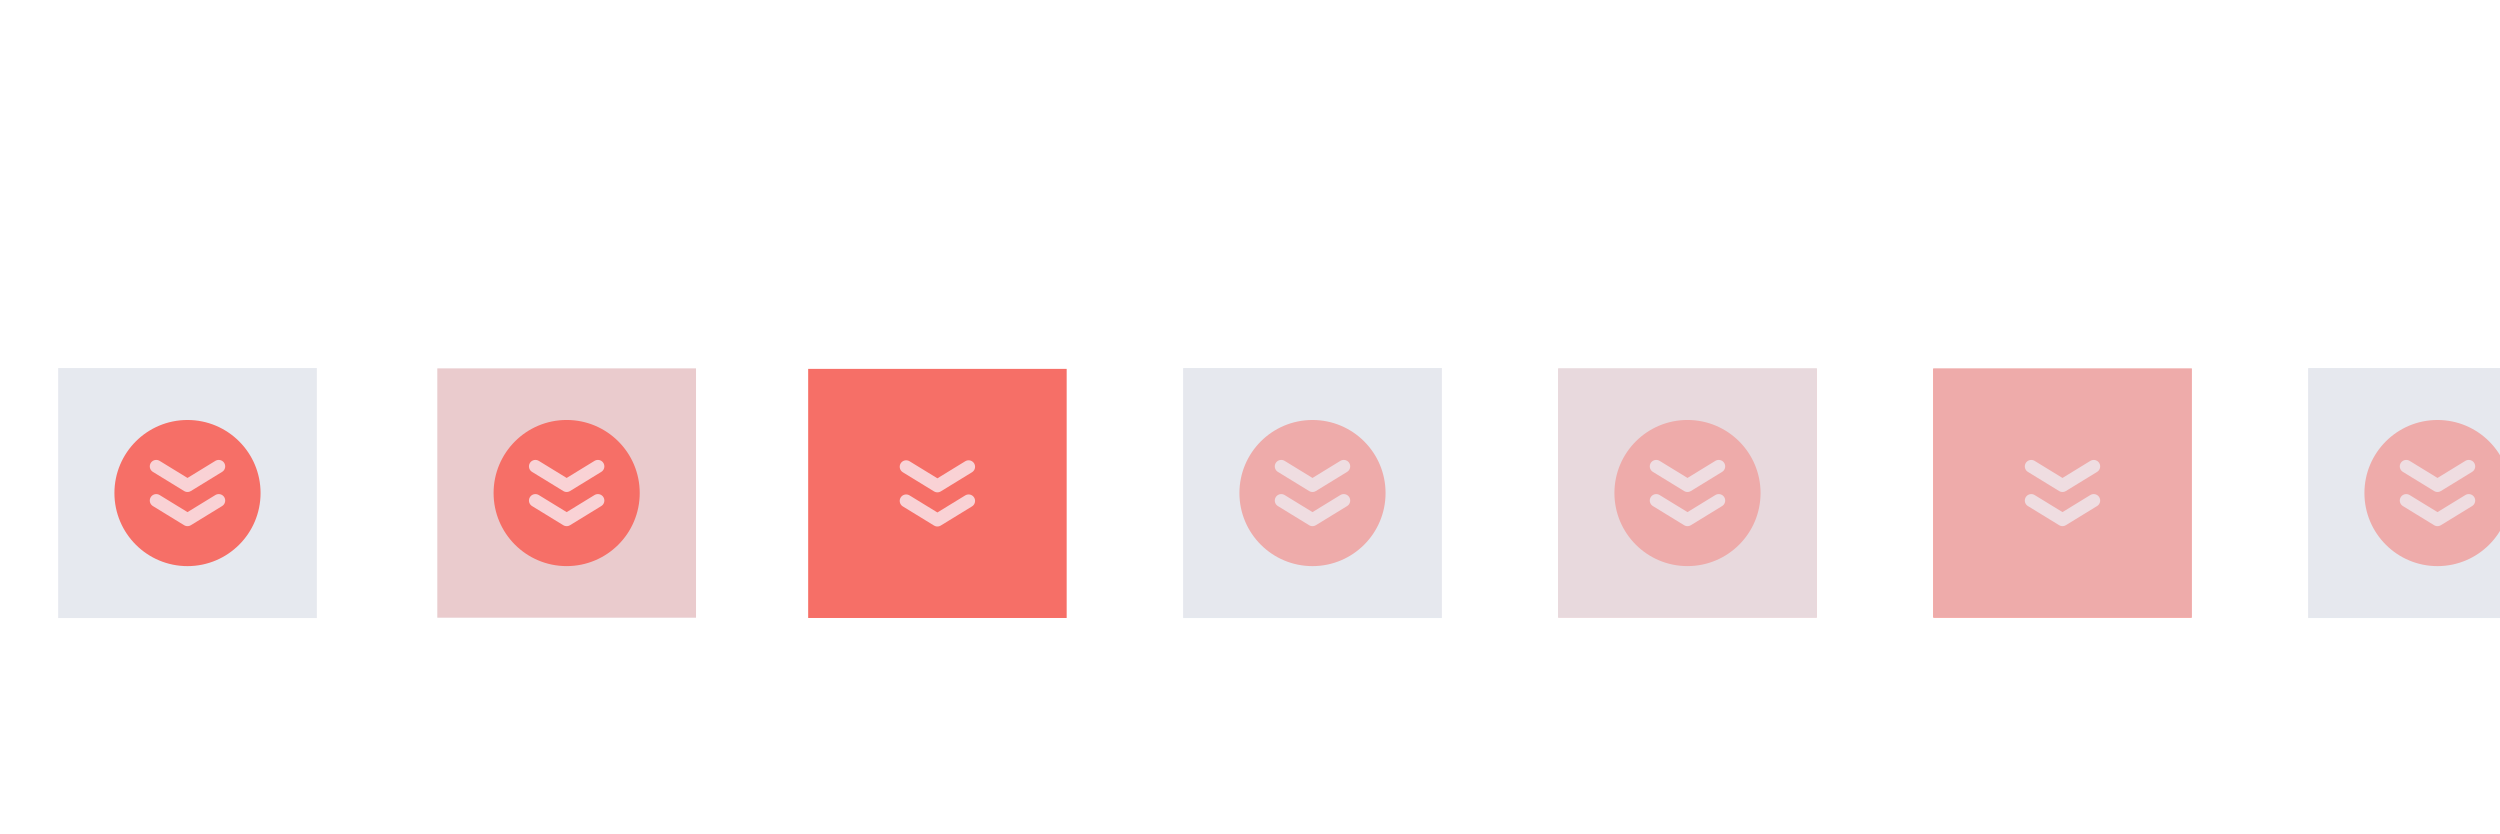
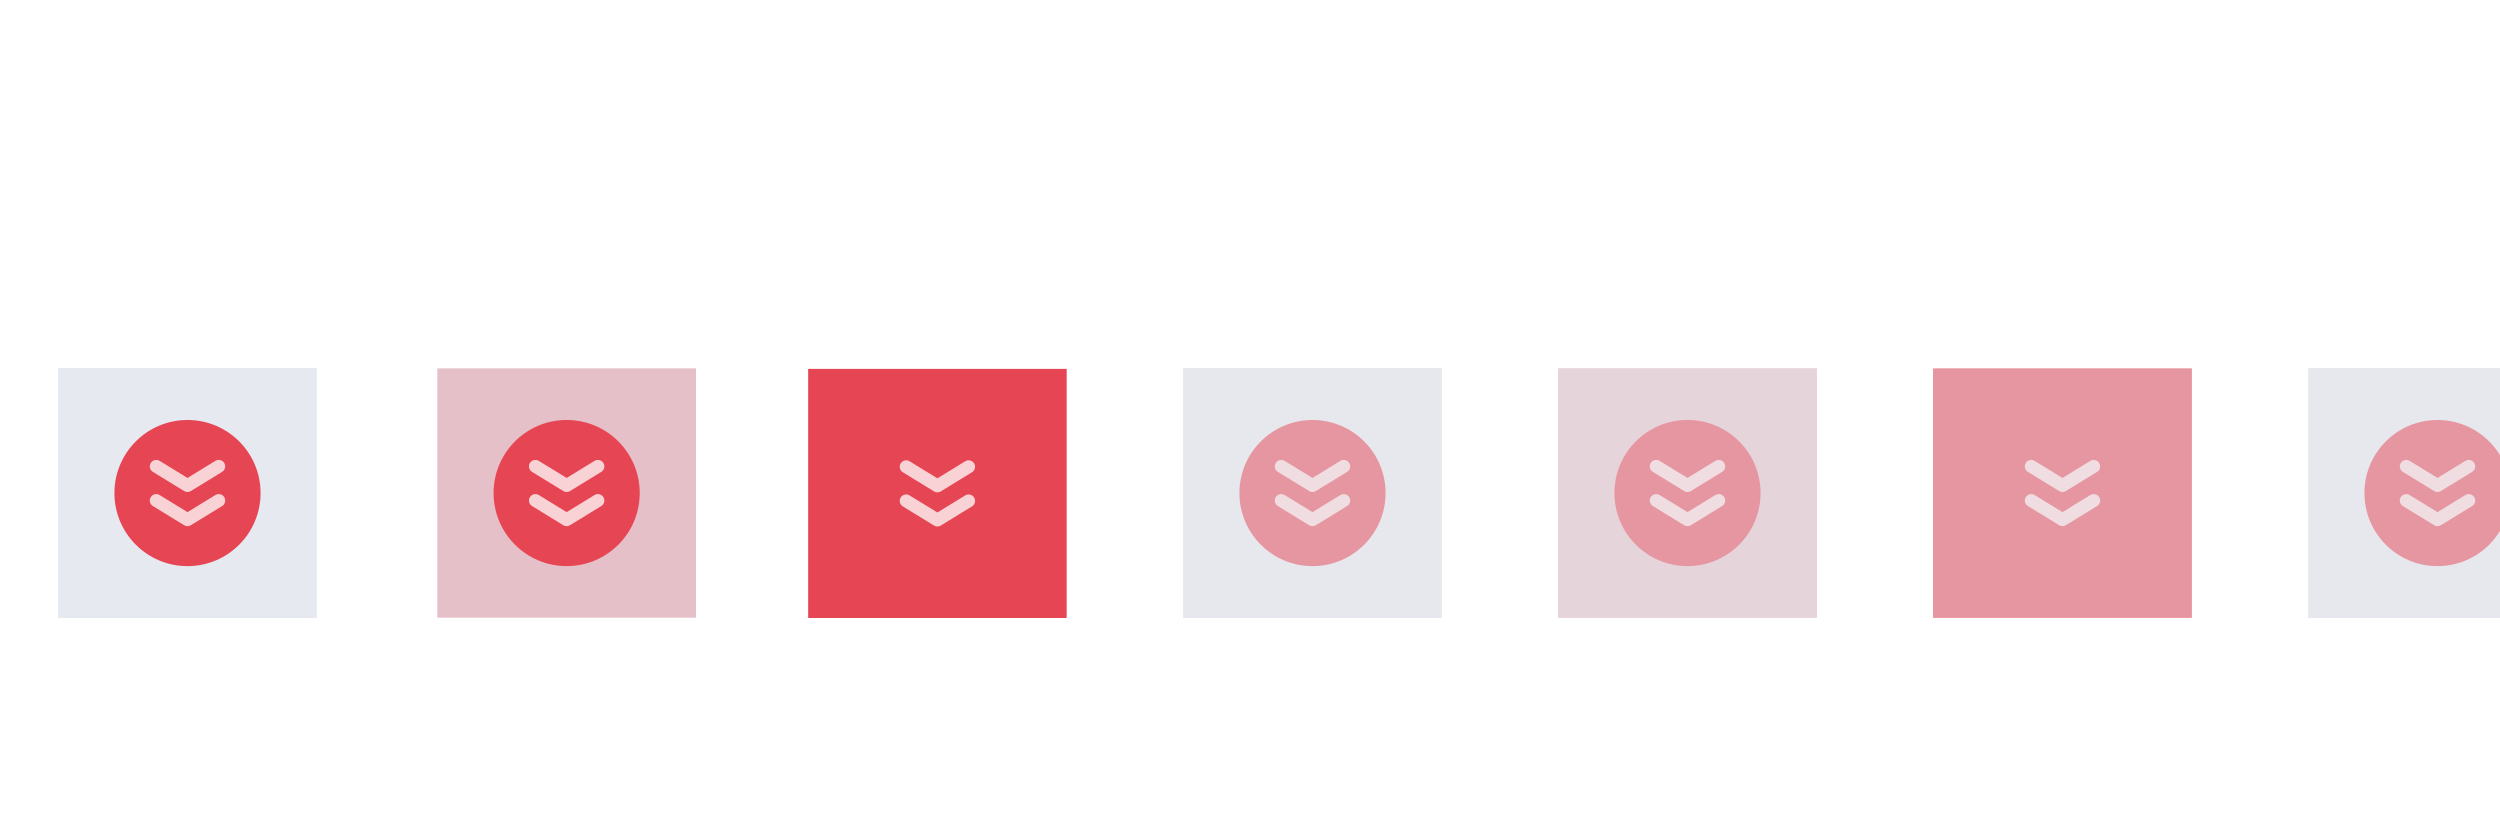
<svg xmlns="http://www.w3.org/2000/svg" xmlns:xlink="http://www.w3.org/1999/xlink" height="100" id="layer1" width="300" version="1.1">
  <defs id="defs21" />
  <g id="active-center">
    <g id="g2255">
      <g id="g5346" transform="matrix(0.6898408,0,0,1,6.978584,0)">
        <rect style="fill:#e6e9ef;fill-opacity:1;stroke:none;stroke-width:1.507;paint-order:markers fill stroke" id="rect2247" width="31.043" height="30" x="6.979" y="44.167" transform="matrix(1.44961,0,0,1,-10.11622,0)" />
      </g>
      <g id="g1799" transform="matrix(5.849467,0,0,5.849467,-572.9884,-483.7517)">
-         <circle style="opacity:1;fill:#f66f67;fill-opacity:1;stroke:none;stroke-width:0.714;stroke-linecap:square;stroke-linejoin:round;paint-order:markers fill stroke" id="circle1585" cx="101.802" cy="92.815" r="1.499" />
+         <circle style="opacity:1;fill:#e64553;fill-opacity:1;stroke:none;stroke-width:0.714;stroke-linecap:square;stroke-linejoin:round;paint-order:markers fill stroke" id="circle1585" cx="101.802" cy="92.815" r="1.499" />
        <g id="g4802" transform="translate(0,0.02161772)" style="stroke:#f9d2d5;stroke-opacity:1">
          <path style="fill:none;fill-opacity:1;stroke:#f9d2d5;stroke-width:0.265;stroke-linecap:round;stroke-linejoin:round;stroke-dasharray:none;stroke-opacity:1;paint-order:markers fill stroke" d="m 102.443,92.947 -0.641,0.393 -0.641,-0.393" id="path4798" />
          <path style="fill:none;fill-opacity:1;stroke:#f9d2d5;stroke-width:0.265;stroke-linecap:round;stroke-linejoin:round;stroke-dasharray:none;stroke-opacity:1;paint-order:markers fill stroke" d="m 102.443,92.246 -0.641,0.393 -0.641,-0.393" id="path4800" />
        </g>
      </g>
    </g>
  </g>
  <g id="hover-center">
    <g id="g5375">
      <rect y="44.167" x="52.479" height="30" width="31.043" id="rect5509-3" style="fill:#040000;fill-opacity:0;stroke-width:0.831" />
    </g>
    <g id="g1826" transform="matrix(5.849477,0,0,5.849477,-651.3034,-452.7992)">
      <rect style="opacity:1;fill:#e6e9ef;fill-opacity:1;stroke:none;stroke-width:2.7;stroke-linecap:square;stroke-linejoin:round;paint-order:markers fill stroke" id="rect1911" width="20.058" height="19.328" x="155.606" y="-3.485" ry="0" transform="matrix(0.2645832,0,0,0.2645832,79.14454,85.88844)" />
      <g id="g14086" transform="matrix(1.000002,0,0,1.000002,21.16641,-2.0001787e-4)">
-         <rect style="opacity:0.25;fill:#f66f67;fill-opacity:1;stroke:none;stroke-width:0.714;stroke-linecap:square;stroke-linejoin:round;paint-order:markers fill stroke" id="rect1913" width="5.307" height="5.114" x="99.149" y="84.966" ry="0" />
+         <rect style="opacity:0.25;fill:#e64553;fill-opacity:1;stroke:none;stroke-width:0.714;stroke-linecap:square;stroke-linejoin:round;paint-order:markers fill stroke" id="rect1913" width="5.307" height="5.114" x="99.149" y="84.966" ry="0" />
        <g id="g14078">
-           <circle style="opacity:1;fill:#f66f67;fill-opacity:1;stroke:none;stroke-width:0.714;stroke-linecap:square;stroke-linejoin:round;paint-order:markers fill stroke" id="circle1599" cx="101.802" cy="87.523" r="1.499" />
+           <circle style="opacity:1;fill:#e64553;fill-opacity:1;stroke:none;stroke-width:0.714;stroke-linecap:square;stroke-linejoin:round;paint-order:markers fill stroke" id="circle1599" cx="101.802" cy="87.523" r="1.499" />
          <g id="g4808" transform="translate(0,-5.270049)" style="stroke:#f9d2d5;stroke-opacity:1">
            <path style="fill:none;fill-opacity:1;stroke:#f9d2d5;stroke-width:0.265;stroke-linecap:round;stroke-linejoin:round;stroke-dasharray:none;stroke-opacity:1;paint-order:markers fill stroke" d="m 102.443,92.947 -0.641,0.393 -0.641,-0.393" id="path4804" />
            <path style="fill:none;fill-opacity:1;stroke:#f9d2d5;stroke-width:0.265;stroke-linecap:round;stroke-linejoin:round;stroke-dasharray:none;stroke-opacity:1;paint-order:markers fill stroke" d="m 102.443,92.246 -0.641,0.393 -0.641,-0.393" id="path4806" />
          </g>
        </g>
      </g>
    </g>
  </g>
  <g id="pressed-center">
    <g id="g1689" transform="matrix(5.841017,0,0,5.841017,-605.763,-421.1284)">
      <g id="g1668" transform="matrix(1.000721,0,0,1.000721,21.09131,-0.05559991)">
-         <rect style="opacity:1;fill:#f66f67;fill-opacity:1;stroke:none;stroke-width:0.714;stroke-linecap:square;stroke-linejoin:round;paint-order:markers fill stroke" id="rect3691" width="5.307" height="5.114" x="99.149" y="79.675" ry="0" />
+         <rect style="opacity:1;fill:#e64553;fill-opacity:1;stroke:none;stroke-width:0.714;stroke-linecap:square;stroke-linejoin:round;paint-order:markers fill stroke" id="rect3691" width="5.307" height="5.114" x="99.149" y="79.675" ry="0" />
        <g id="g4440" transform="translate(0,-10.56172)" style="stroke:#f9d2d5;stroke-opacity:1">
          <path style="fill:none;fill-opacity:1;stroke:#f9d2d5;stroke-width:0.265;stroke-linecap:round;stroke-linejoin:round;stroke-dasharray:none;stroke-opacity:1;paint-order:markers fill stroke" d="m 102.443,92.947 -0.641,0.393 -0.641,-0.393" id="path4436" />
          <path style="fill:none;fill-opacity:1;stroke:#f9d2d5;stroke-width:0.265;stroke-linecap:round;stroke-linejoin:round;stroke-dasharray:none;stroke-opacity:1;paint-order:markers fill stroke" d="m 102.443,92.246 -0.641,0.393 -0.641,-0.393" id="path4438" />
        </g>
      </g>
    </g>
  </g>
  <g id="inactive-center">
    <use x="0" y="0" xlink:href="#g2255" id="use2257" transform="translate(135,-3.3378601e-5)" />
    <use x="0" y="0" xlink:href="#use2244" id="use2378" transform="translate(-44.99999)" />
  </g>
  <g id="hover-inactive-center">
    <use x="0" y="0" xlink:href="#g1826" id="use2241" transform="translate(134.5)" />
    <use x="0" y="0" xlink:href="#rect2186" id="use2244" transform="translate(-45.01123)" />
  </g>
  <g id="pressed-inactive-center">
    <use x="0" y="0" xlink:href="#pressed-center" id="use2131" transform="translate(135.0112,-0.04323819)" />
    <rect style="fill:#e6e9ef;fill-opacity:0.5;stroke:none;stroke-width:1.507;paint-order:markers fill stroke" id="rect2186" width="30.998" height="29.87" x="232.012" y="44.21" />
  </g>
  <g id="deactivated-center">
    <use x="0" y="0" xlink:href="#g2255" id="use2501" transform="translate(270)" />
    <use x="0" y="0" xlink:href="#rect2186" id="use2507" transform="translate(44.98877)" />
  </g>
  <g id="deactivated-inactive-center" transform="translate(51.47307,-87.85135)">
    <use x="0" y="0" xlink:href="#g1826" id="use2241-3" transform="translate(215.0269,87.85139)" />
    <use x="0" y="0" xlink:href="#rect2186" id="use2244-6" transform="translate(35.51571,87.85139)" />
  </g>
</svg>
